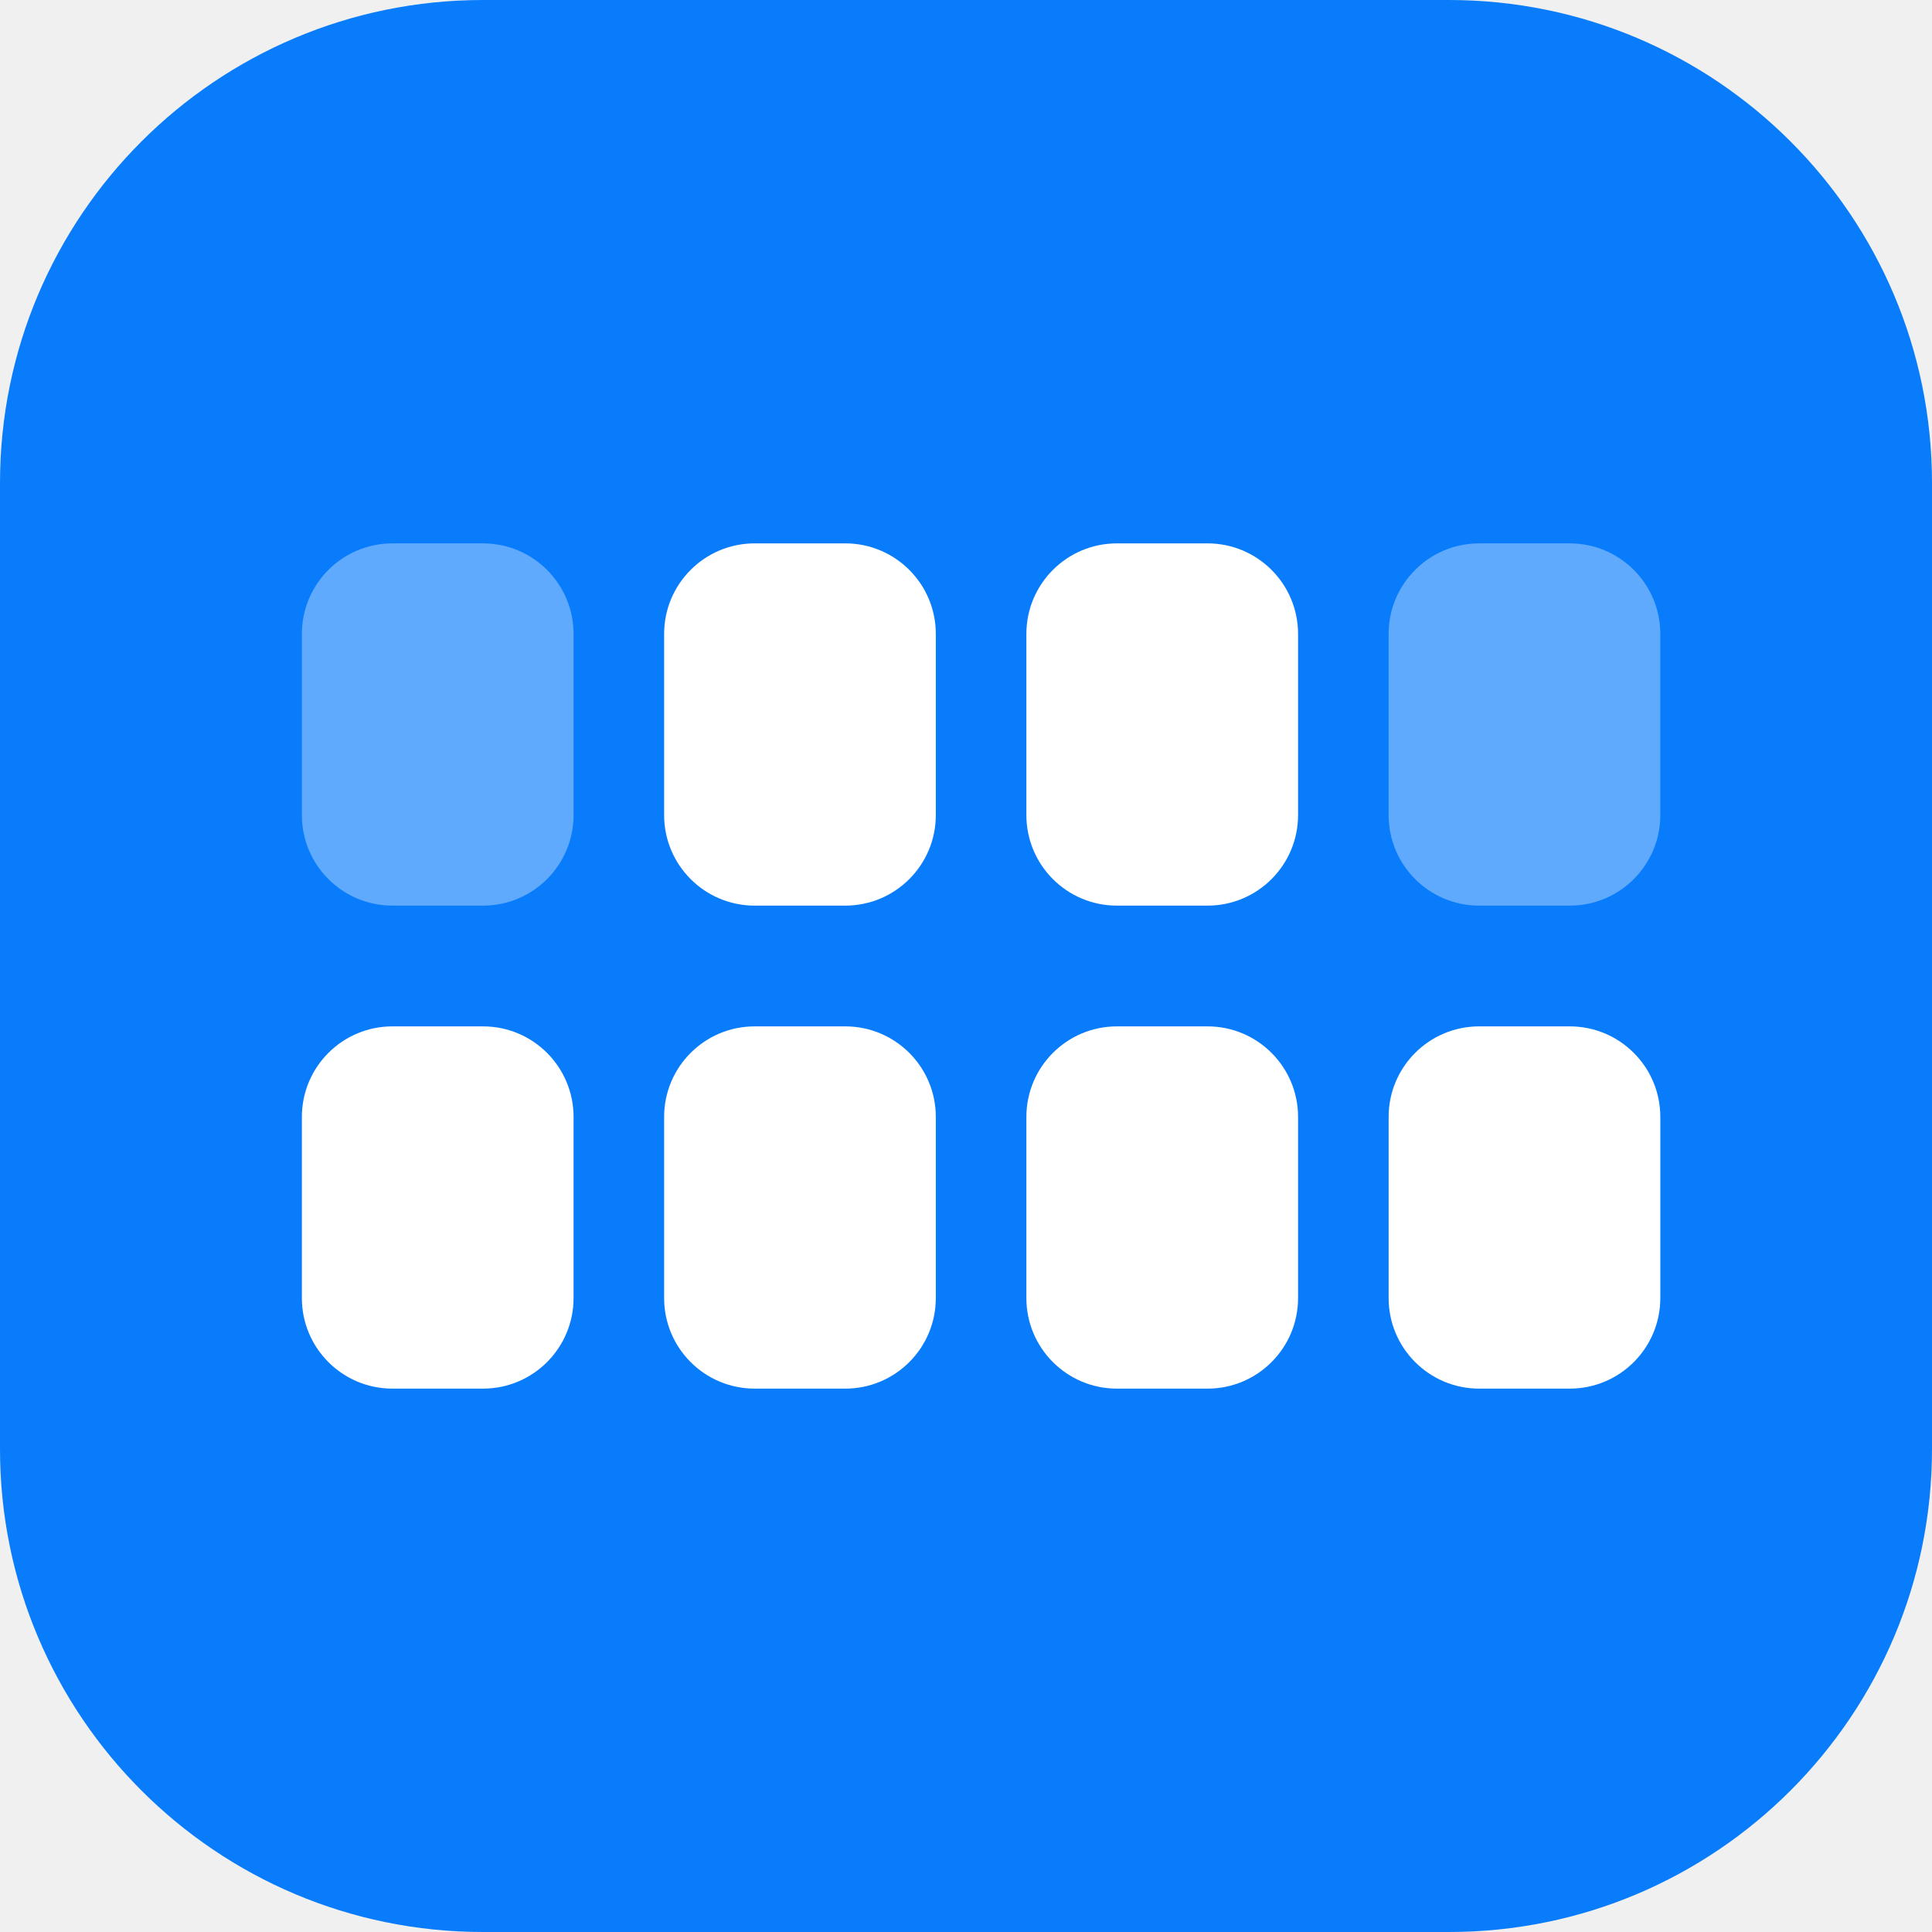
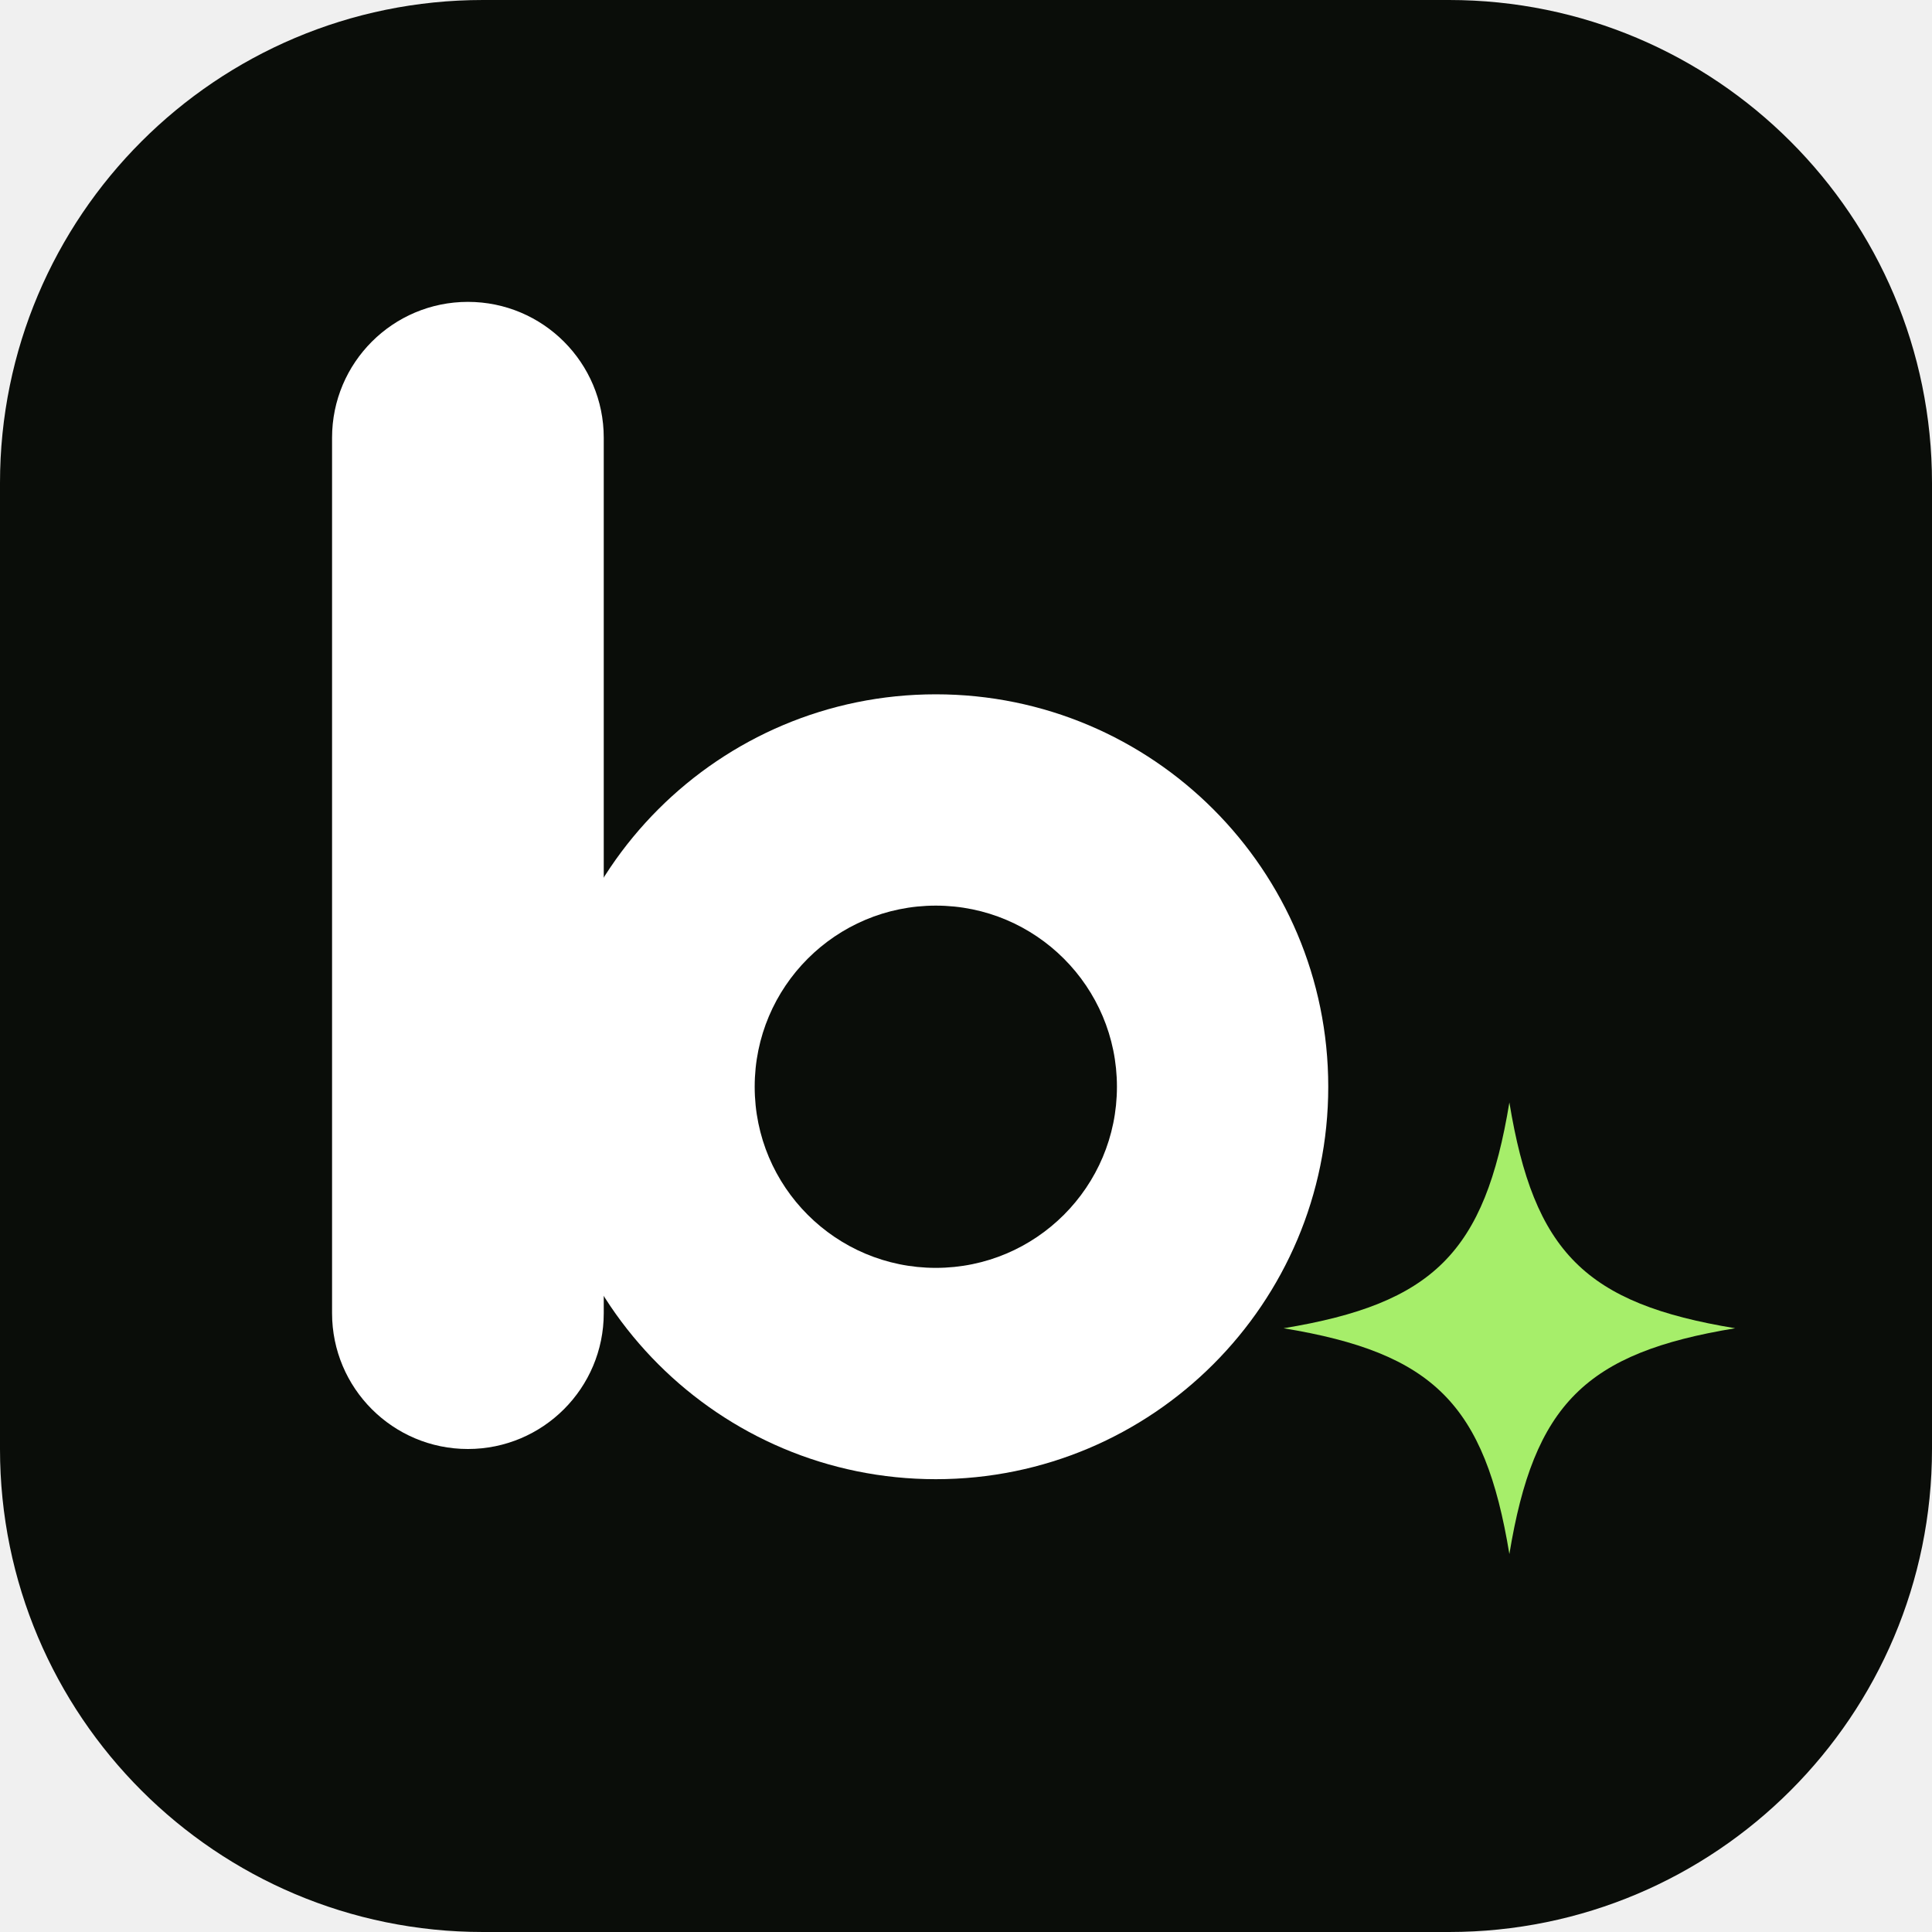
- <svg xmlns="http://www.w3.org/2000/svg" viewBox="0 0 32 32">
-   <rect width="32" height="32" rx="8" fill="#097cfb" />
-   <g fill="#fff">
-     <rect x="5" y="9" width="4.5" height="6" rx="1.5" opacity=".35" />
-     <rect x="11" y="9" width="4.5" height="6" rx="1.5" />
-     <rect x="17" y="9" width="4.5" height="6" rx="1.5" />
-     <rect x="23" y="9" width="4.5" height="6" rx="1.5" opacity=".35" />
-     <rect x="5" y="17" width="4.5" height="6" rx="1.5" />
-     <rect x="11" y="17" width="4.5" height="6" rx="1.5" />
-     <rect x="17" y="17" width="4.5" height="6" rx="1.5" />
-     <rect x="23" y="17" width="4.5" height="6" rx="1.5" />
-   </g>
+ <svg xmlns="http://www.w3.org/2000/svg" viewBox="0 0 64 64">
+   <rect width="64" height="64" rx="16" fill="#0a0d09" />
+   <rect x="11" y="10" width="9" height="38" rx="4.5" fill="#fff" />
+   <circle cx="31" cy="36" r="13" fill="#fff" />
+   <circle cx="31" cy="36" r="6" fill="#0a0d09" />
+   <path d="M32 21c1.2 7.3 3.7 9.8 11 11-7.3 1.2-9.8 3.7-11 11-1.2-7.3-3.7-9.8-11-11 7.3-1.2 9.8-3.7 11-11Z" fill="#a6ee6a" transform="translate(50 44) scale(.68) translate(-32 -32)" />
</svg>
